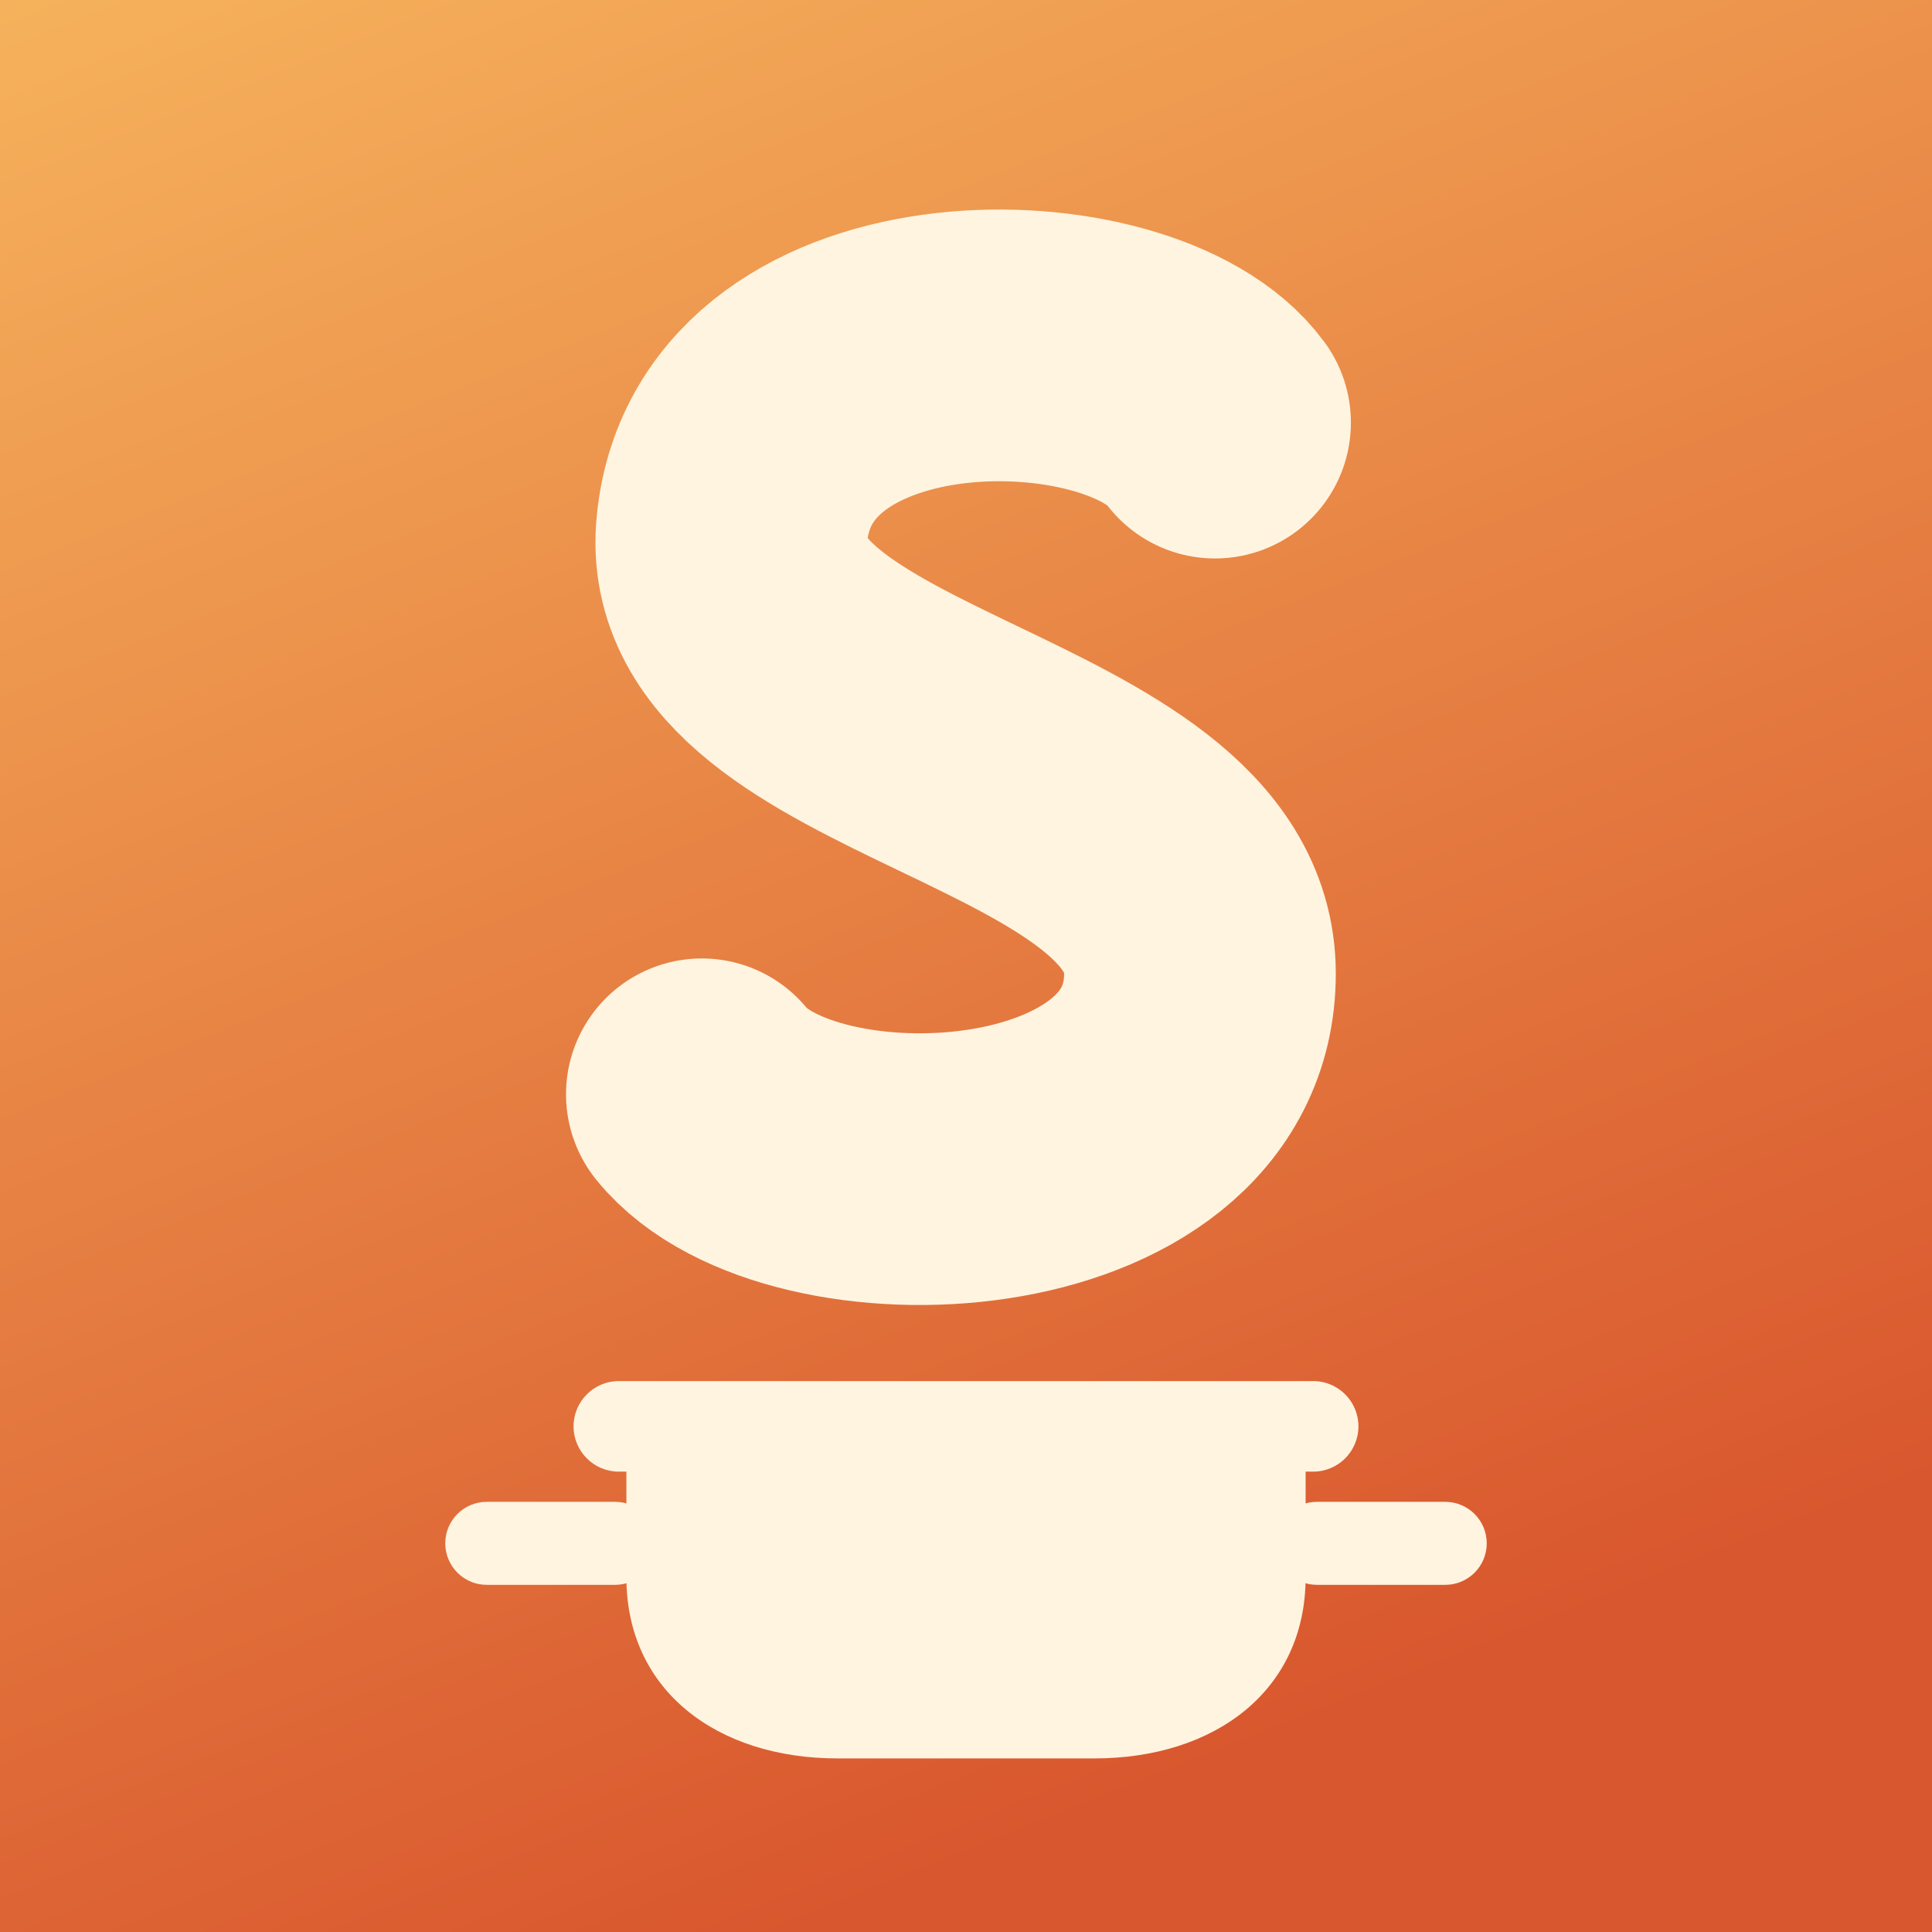
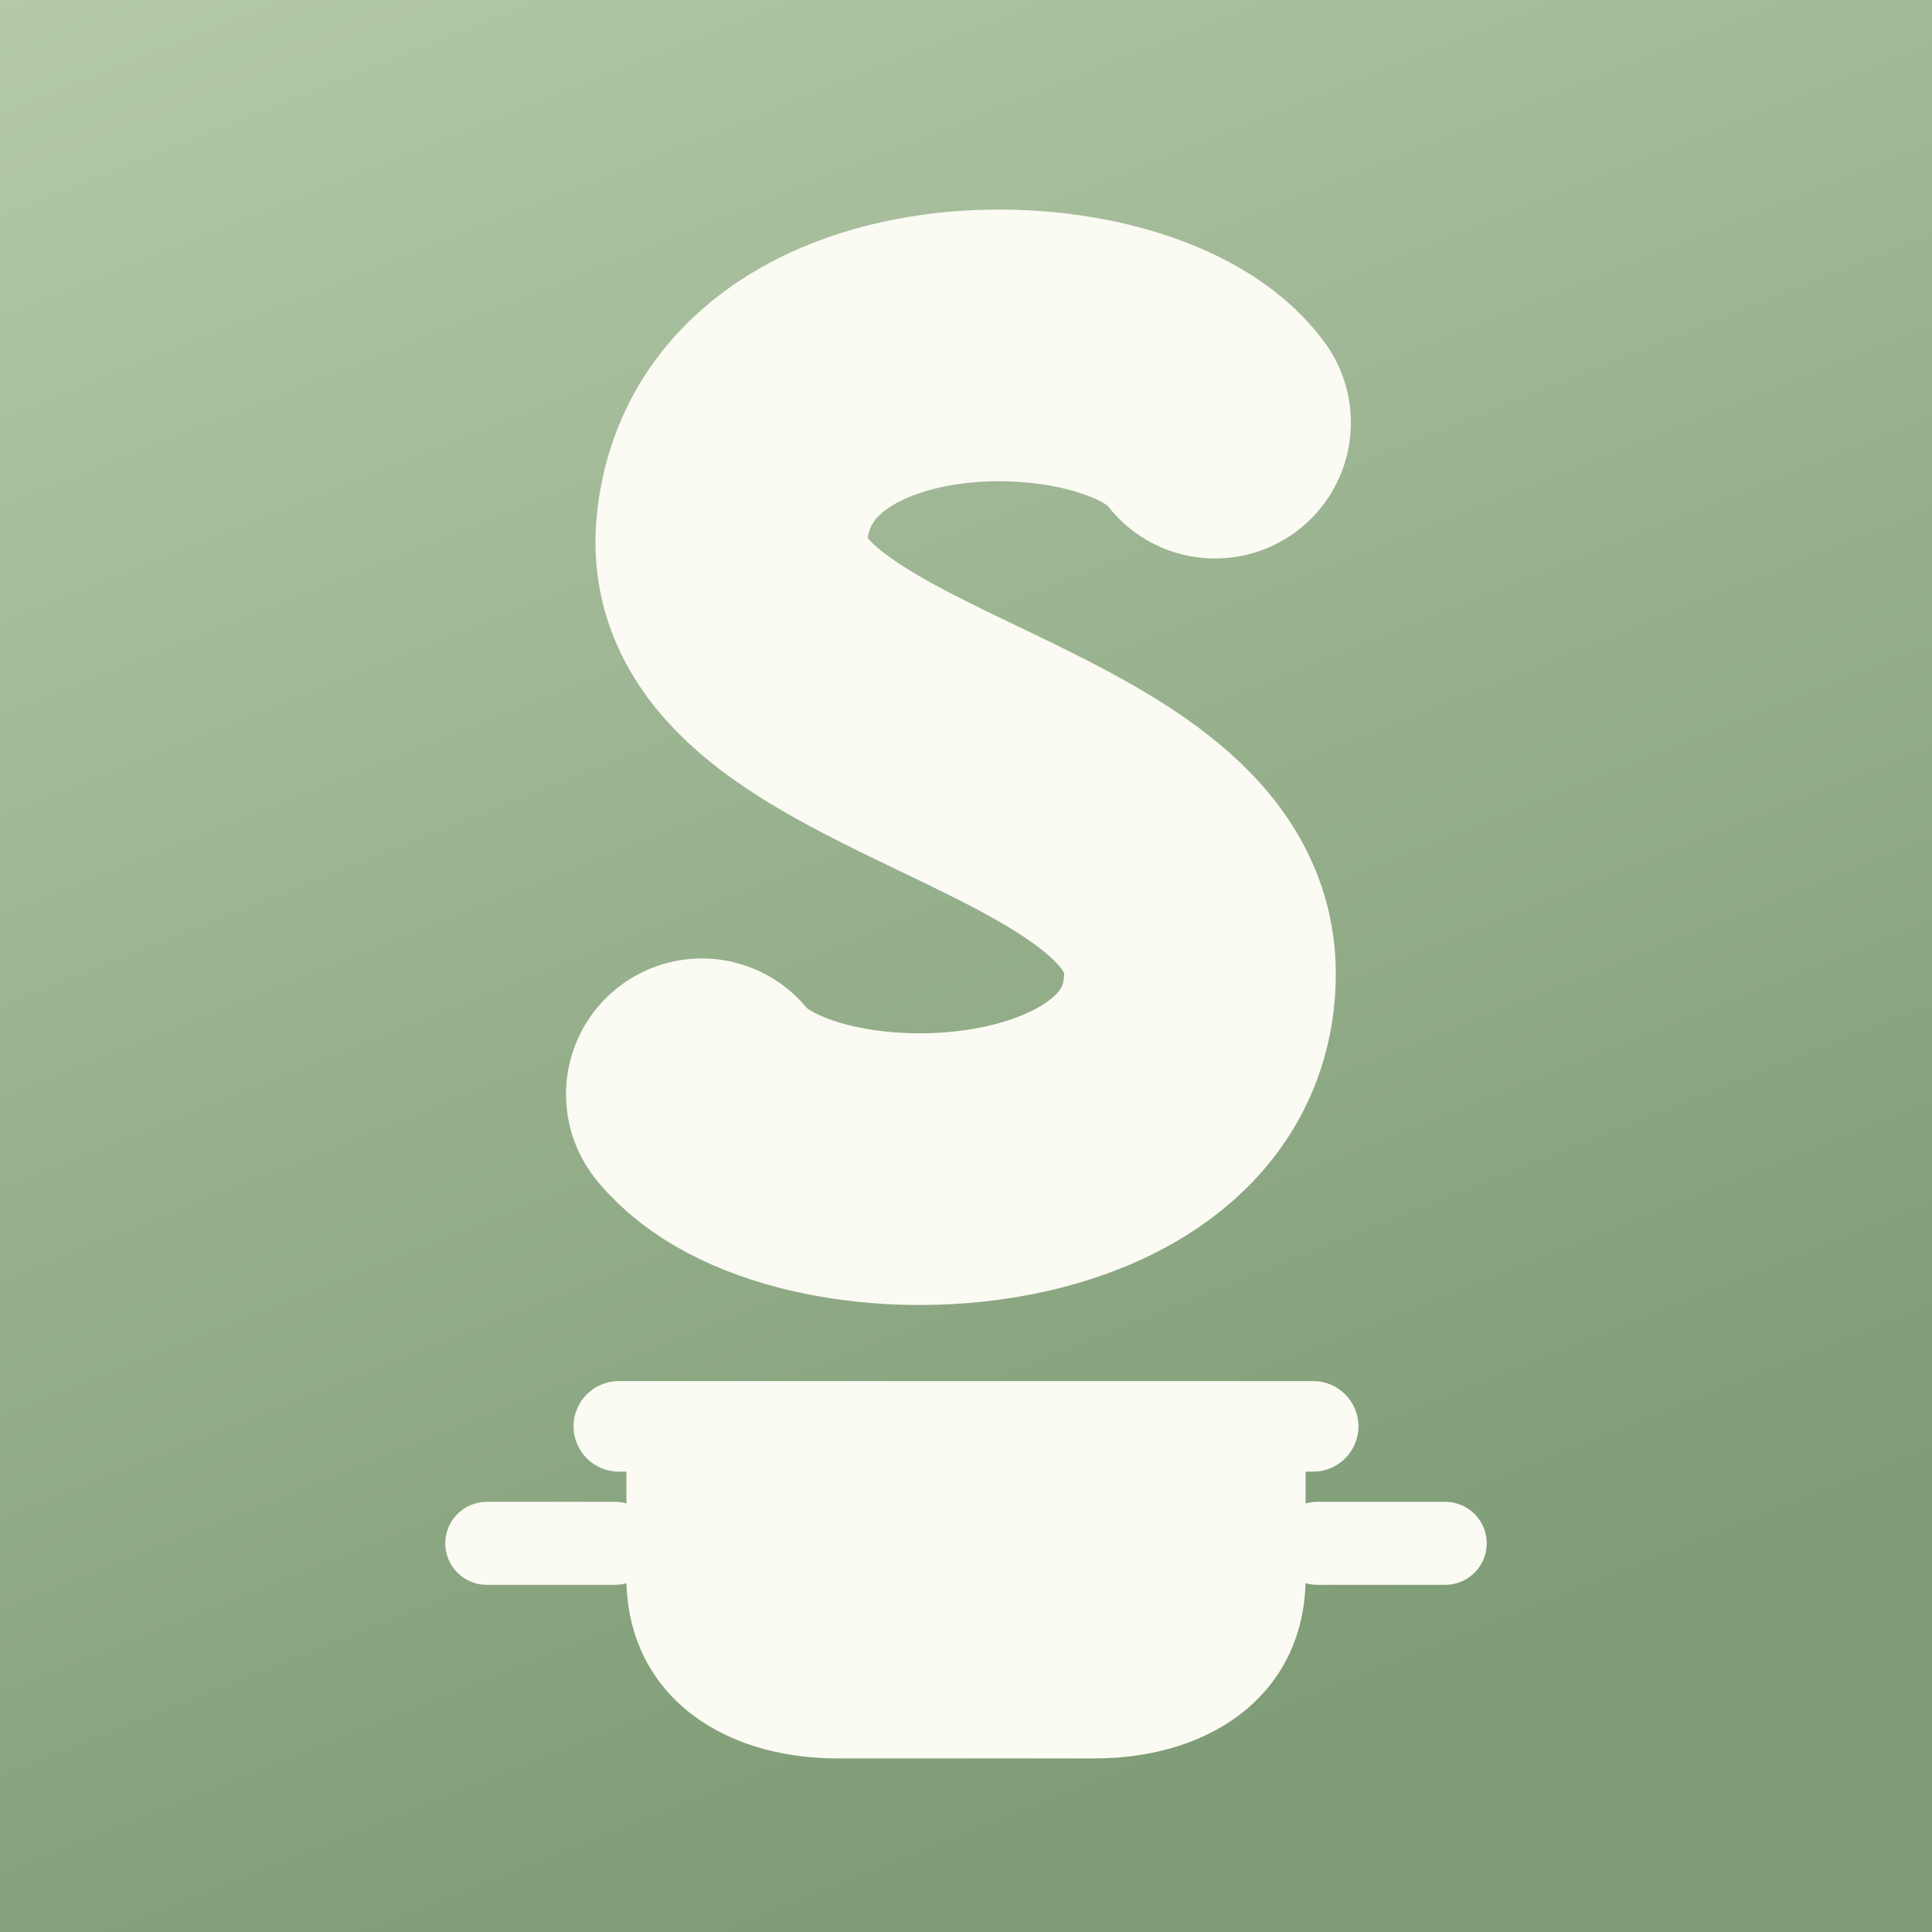
<svg xmlns="http://www.w3.org/2000/svg" viewBox="0 0 512 512">
  <defs>
    <linearGradient id="bg" x1="0" y1="0" x2="0.4" y2="1">
-       <stop offset="0" stop-color="#F6B25C" />
-       <stop offset="1" stop-color="#D9572E" />
+       <stop offset="0" stop-color="#B5C9A8" />
+       <stop offset="1" stop-color="#7E9C76" />
    </linearGradient>
  </defs>
  <rect width="512" height="512" fill="url(#bg)" />
-   <path transform="translate(0 0)" d="M322 112 C 300 82, 200 80, 194 140 C 188 196, 318 200, 318 258 C 318 318, 212 322, 186 290" fill="none" stroke="#FFF4E0" stroke-width="72" stroke-linecap="round" stroke-linejoin="round" />
-   <rect x="152.0" y="366" width="208" height="24" rx="12" fill="#FFF4E0" />
-   <path d="M166.0 386 H346.0 V418 C346.0 448 322.0 466 290.0 466 H222.0 C190.0 466 166.0 448 166.0 418 Z" fill="#FFF4E0" />
-   <rect x="118.0" y="398" width="56" height="22" rx="11" fill="#FFF4E0" />
-   <rect x="338.0" y="398" width="56" height="22" rx="11" fill="#FFF4E0" />
+   <path transform="translate(0 0)" d="M322 112 C 300 82, 200 80, 194 140 C 188 196, 318 200, 318 258 C 318 318, 212 322, 186 290" fill="none" stroke="#FBFAF3" stroke-width="72" stroke-linecap="round" stroke-linejoin="round" />
+   <rect x="152.0" y="366" width="208" height="24" rx="12" fill="#FBFAF3" />
+   <path d="M166.0 386 H346.0 V418 C346.0 448 322.0 466 290.0 466 H222.0 C190.0 466 166.0 448 166.0 418 Z" fill="#FBFAF3" />
+   <rect x="118.0" y="398" width="56" height="22" rx="11" fill="#FBFAF3" />
+   <rect x="338.0" y="398" width="56" height="22" rx="11" fill="#FBFAF3" />
</svg>
